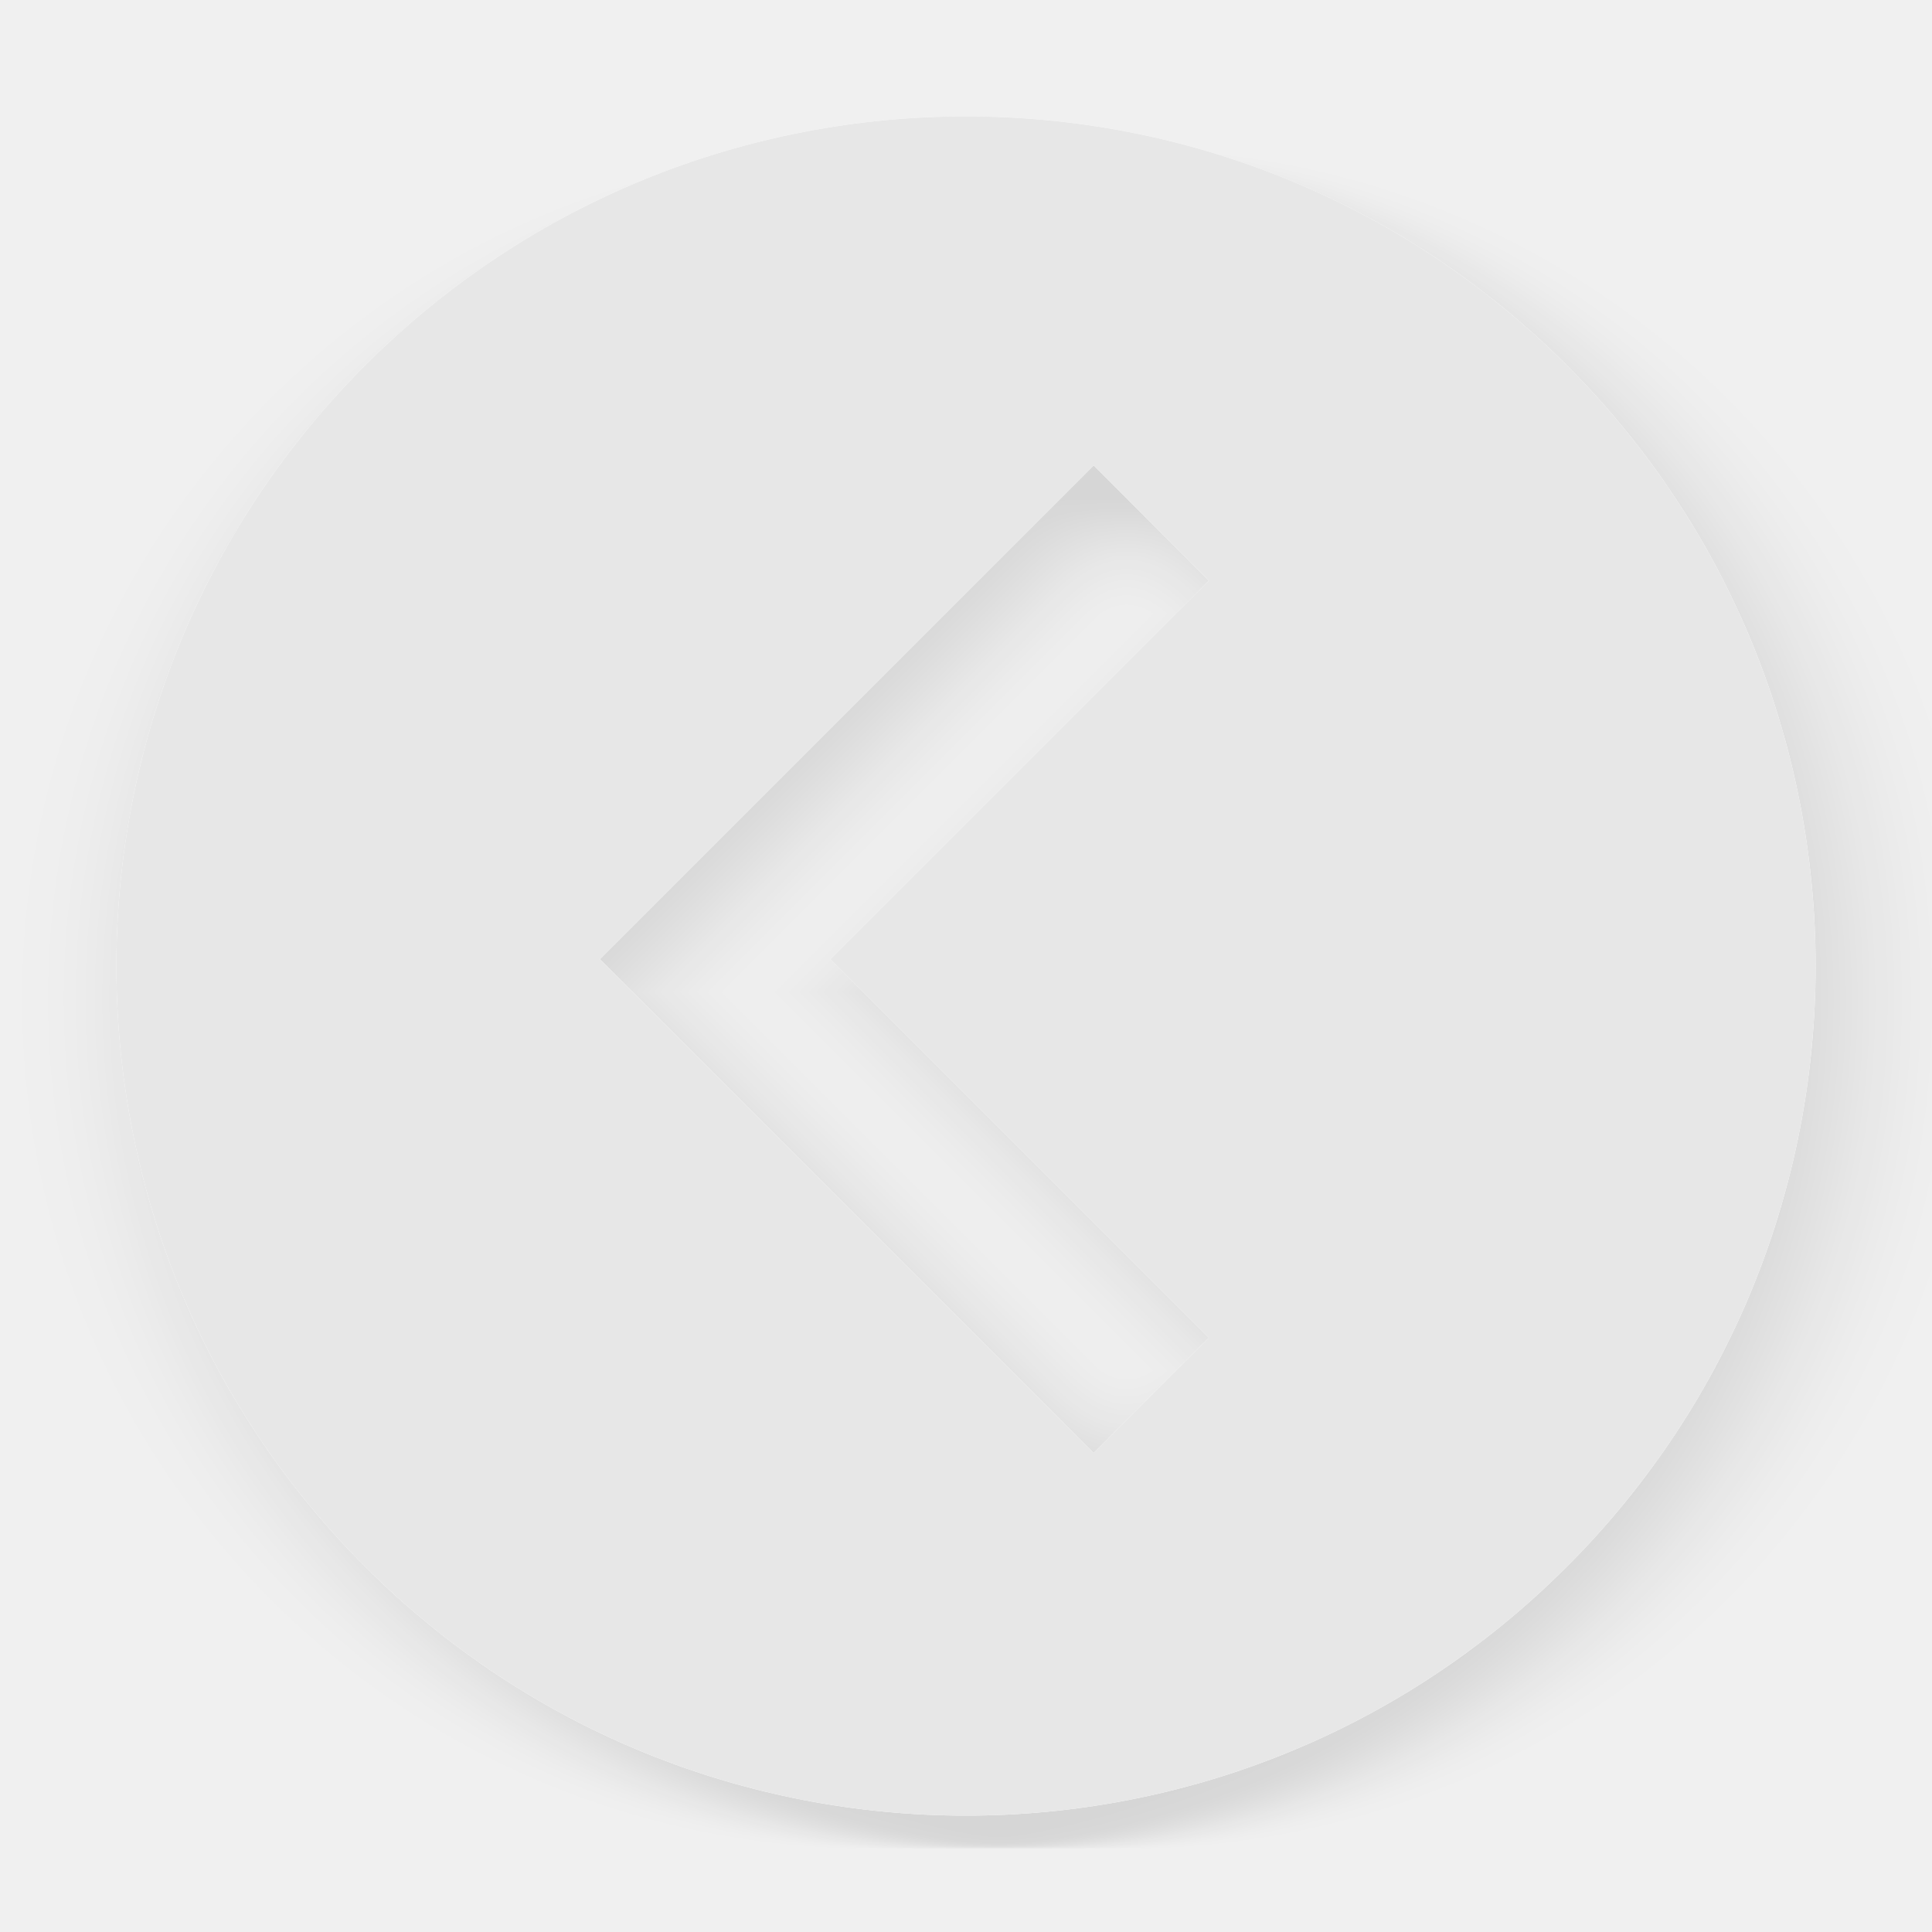
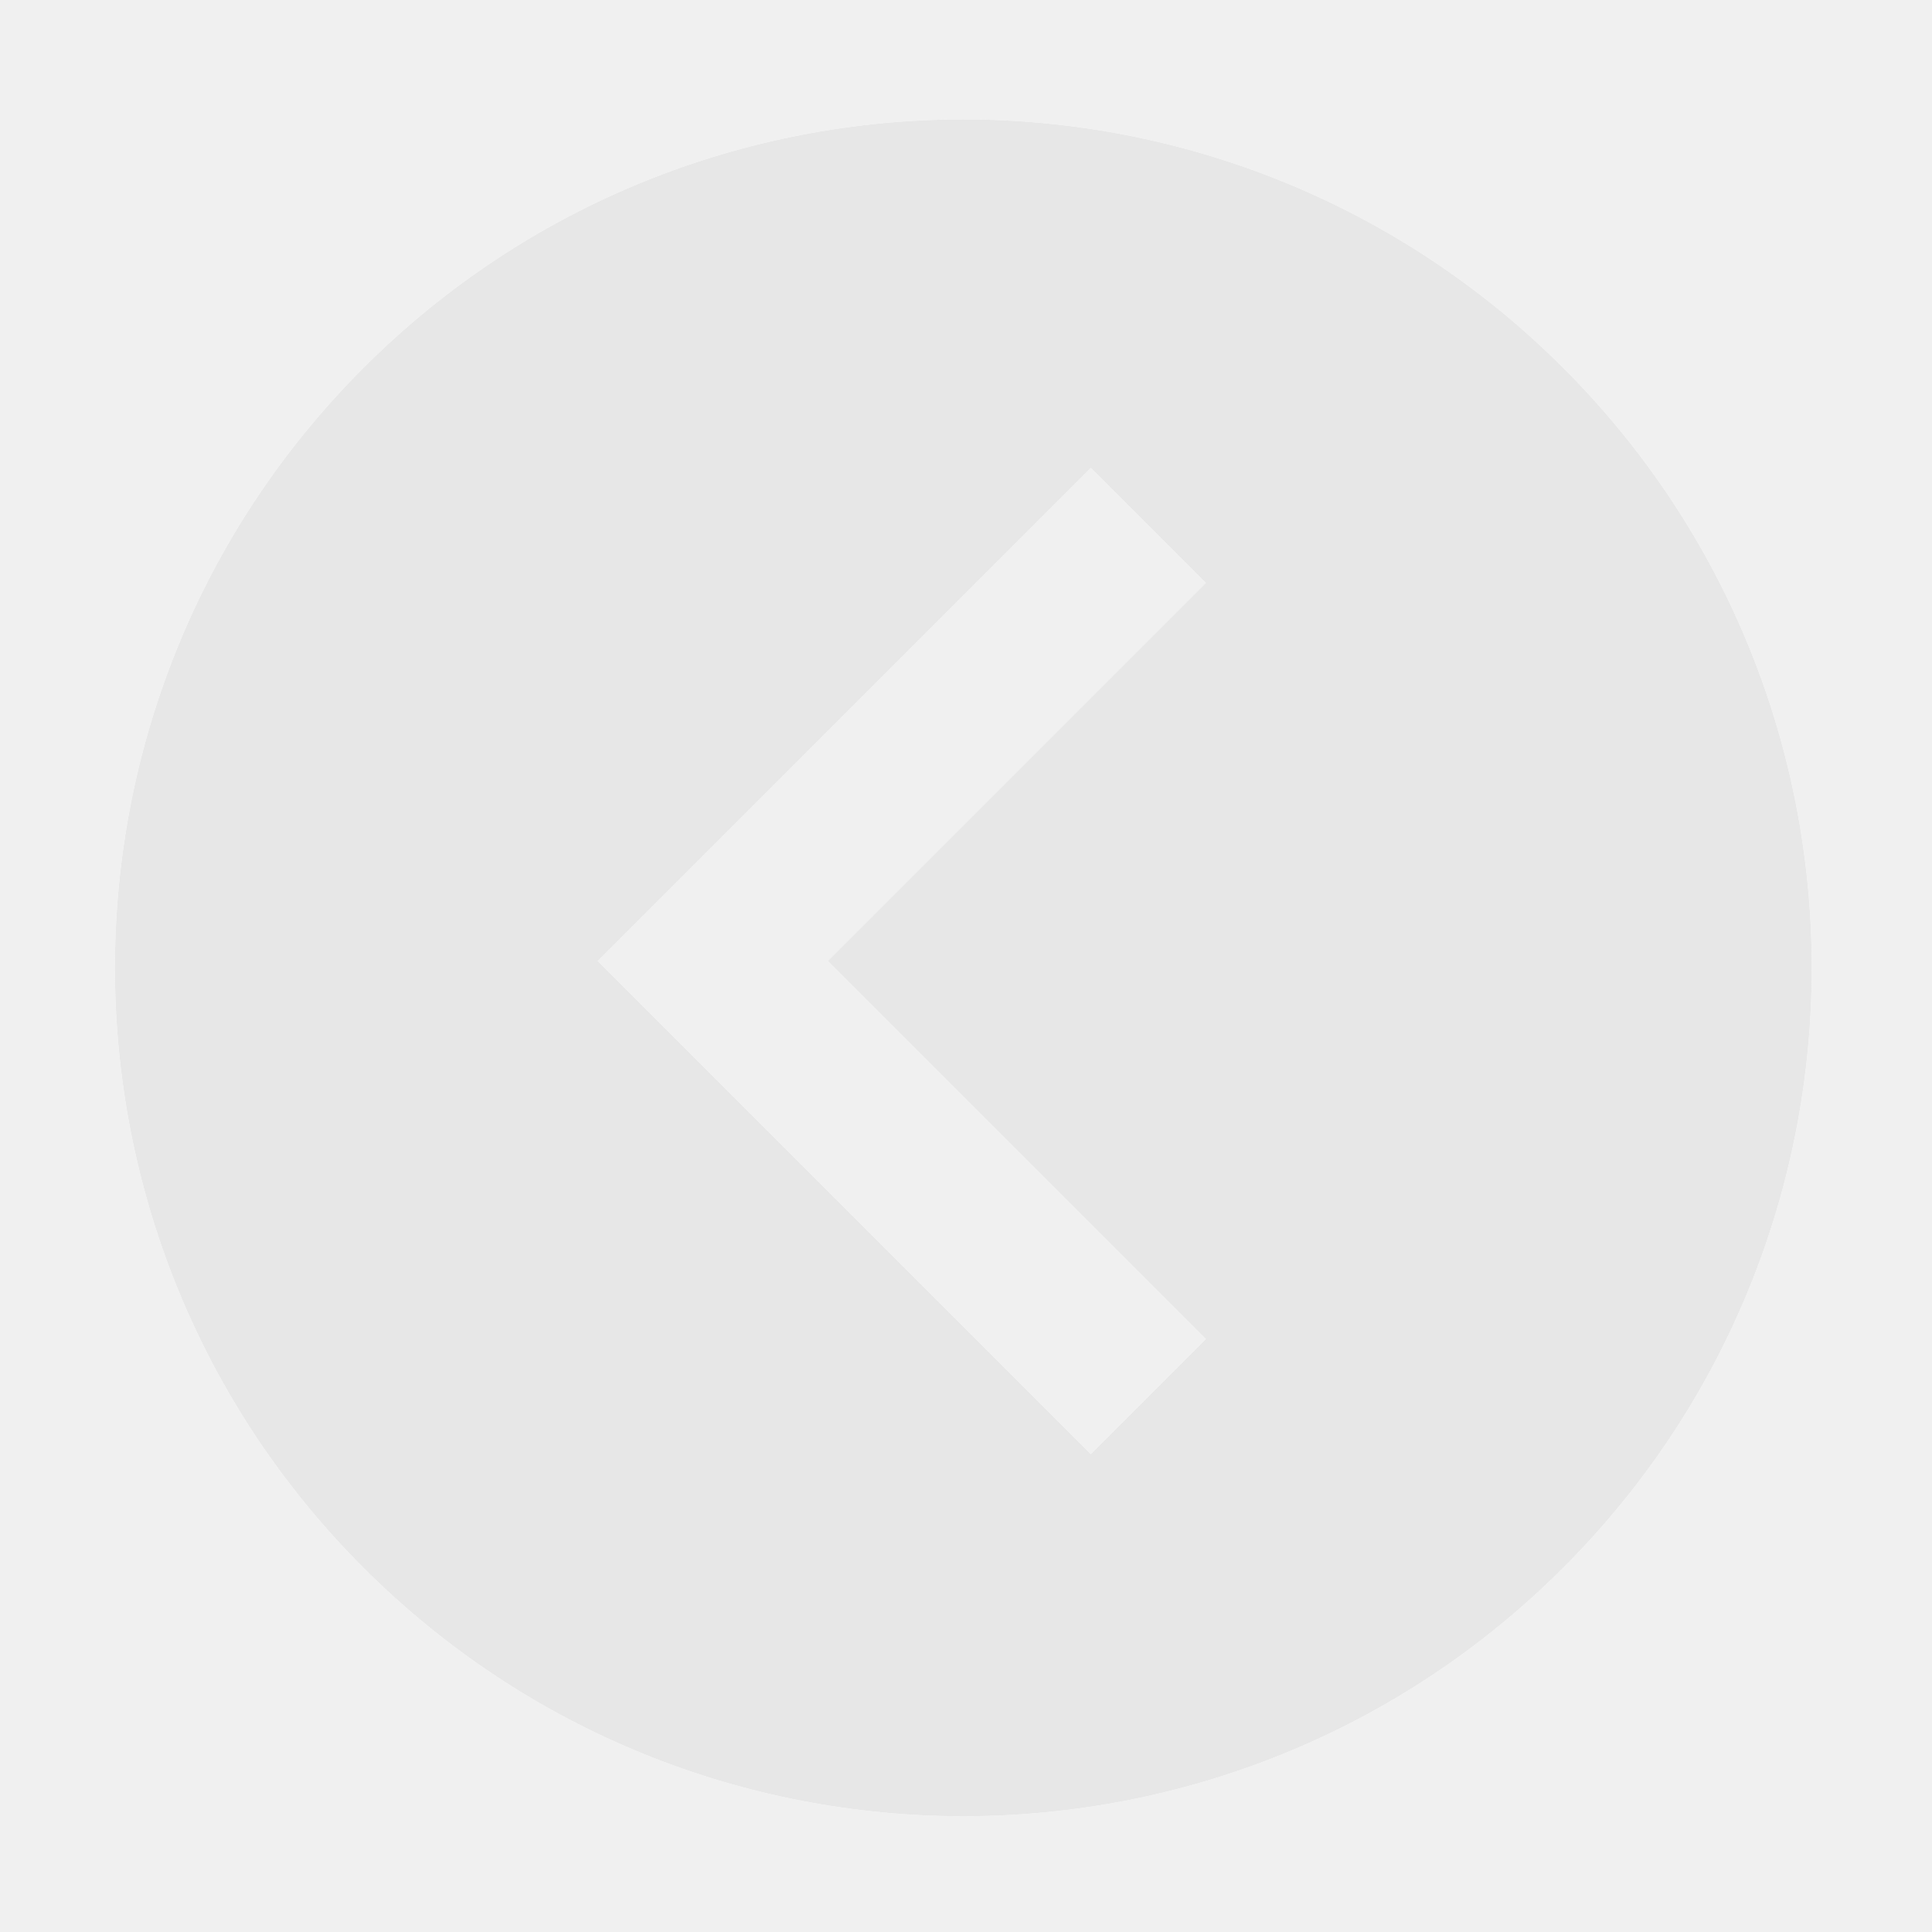
- <svg xmlns="http://www.w3.org/2000/svg" xmlns:xlink="http://www.w3.org/1999/xlink" width="83" height="83">
+ <svg xmlns="http://www.w3.org/2000/svg" xmlns:xlink="http://www.w3.org/1999/xlink" width="128" height="128">
  <defs>
-     <path d="M32.586 32.172h23v-7h-30v30h7v-23zM36.5 73C16.342 73 0 56.658 0 36.5S16.342 0 36.5 0 73 16.342 73 36.5 56.658 73 36.5 73z" id="a" />
-     <filter x="-9.6%" y="-6.8%" width="119.2%" height="119.2%" filterUnits="objectBoundingBox" id="b">
-       <feOffset dy="2" in="SourceAlpha" result="shadowOffsetOuter1" />
-       <feGaussianBlur stdDeviation="2" in="shadowOffsetOuter1" result="shadowBlurOuter1" />
-       <feColorMatrix values="0 0 0 0 0 0 0 0 0 0 0 0 0 0 0 0 0 0 0.11 0" in="shadowBlurOuter1" />
-     </filter>
+     <path d="M47.847 56.669l25.046-25.046-7.623-7.622-32.668 32.668L65.27 89.337l7.623-7.622-25.046-25.046zM96.57 96.866c-21.95 21.952-57.541 21.952-79.492 0-21.952-21.95-21.952-57.541 0-79.492 21.95-21.952 57.541-21.952 79.492 0 21.952 21.95 21.952 57.541 0 79.492z" id="a" />
  </defs>
-   <g transform="rotate(-45 45.036 32.964)" fill="none" fill-rule="evenodd">
-     <mask id="c" fill="#fff">
+   <g transform="translate(7 7)" fill="none" fill-rule="evenodd">
+     <mask id="b" fill="#fff">
      <use xlink:href="#a" />
    </mask>
-     <use fill="#000" filter="url(#b)" xlink:href="#a" />
    <use fill="#FFF" xlink:href="#a" />
-     <g mask="url(#c)" fill="#E7E7E7">
-       <path d="M-5-5h83v83H-5z" />
+     <g mask="url(#b)" fill="#E7E7E7">
+       <path d="M-7-7h128.021v128.021H-7z" />
    </g>
  </g>
</svg>
